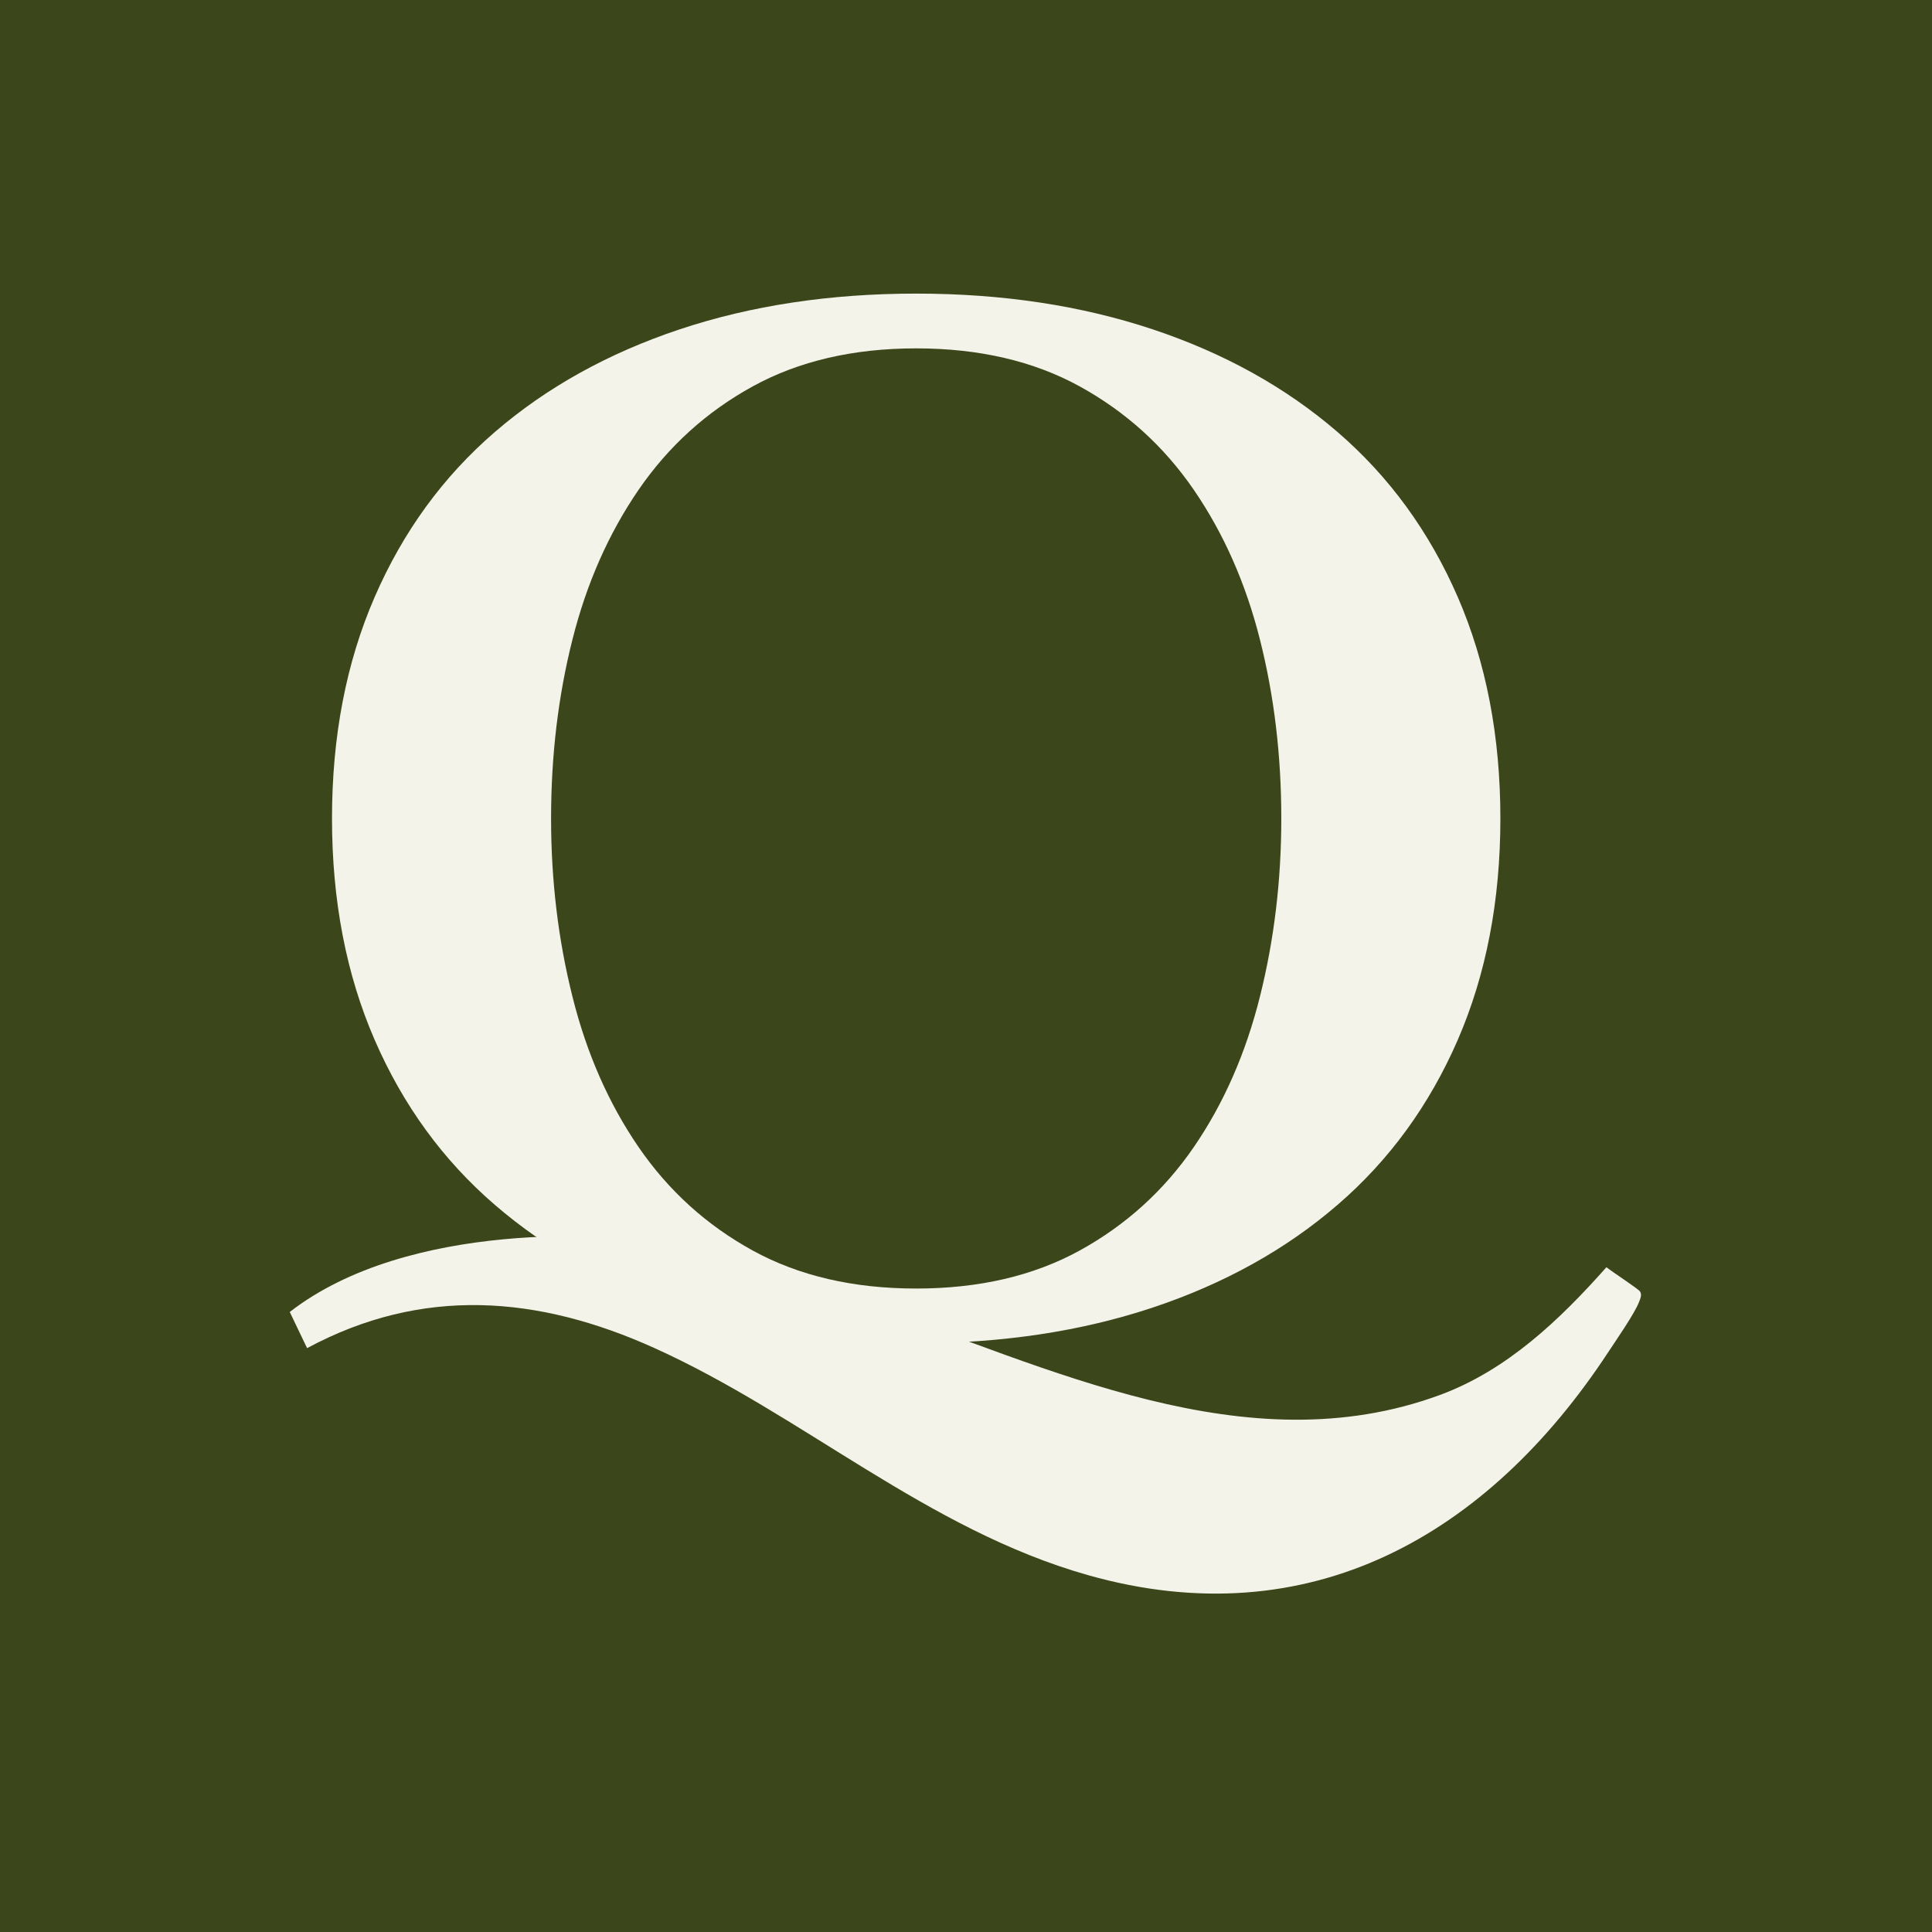
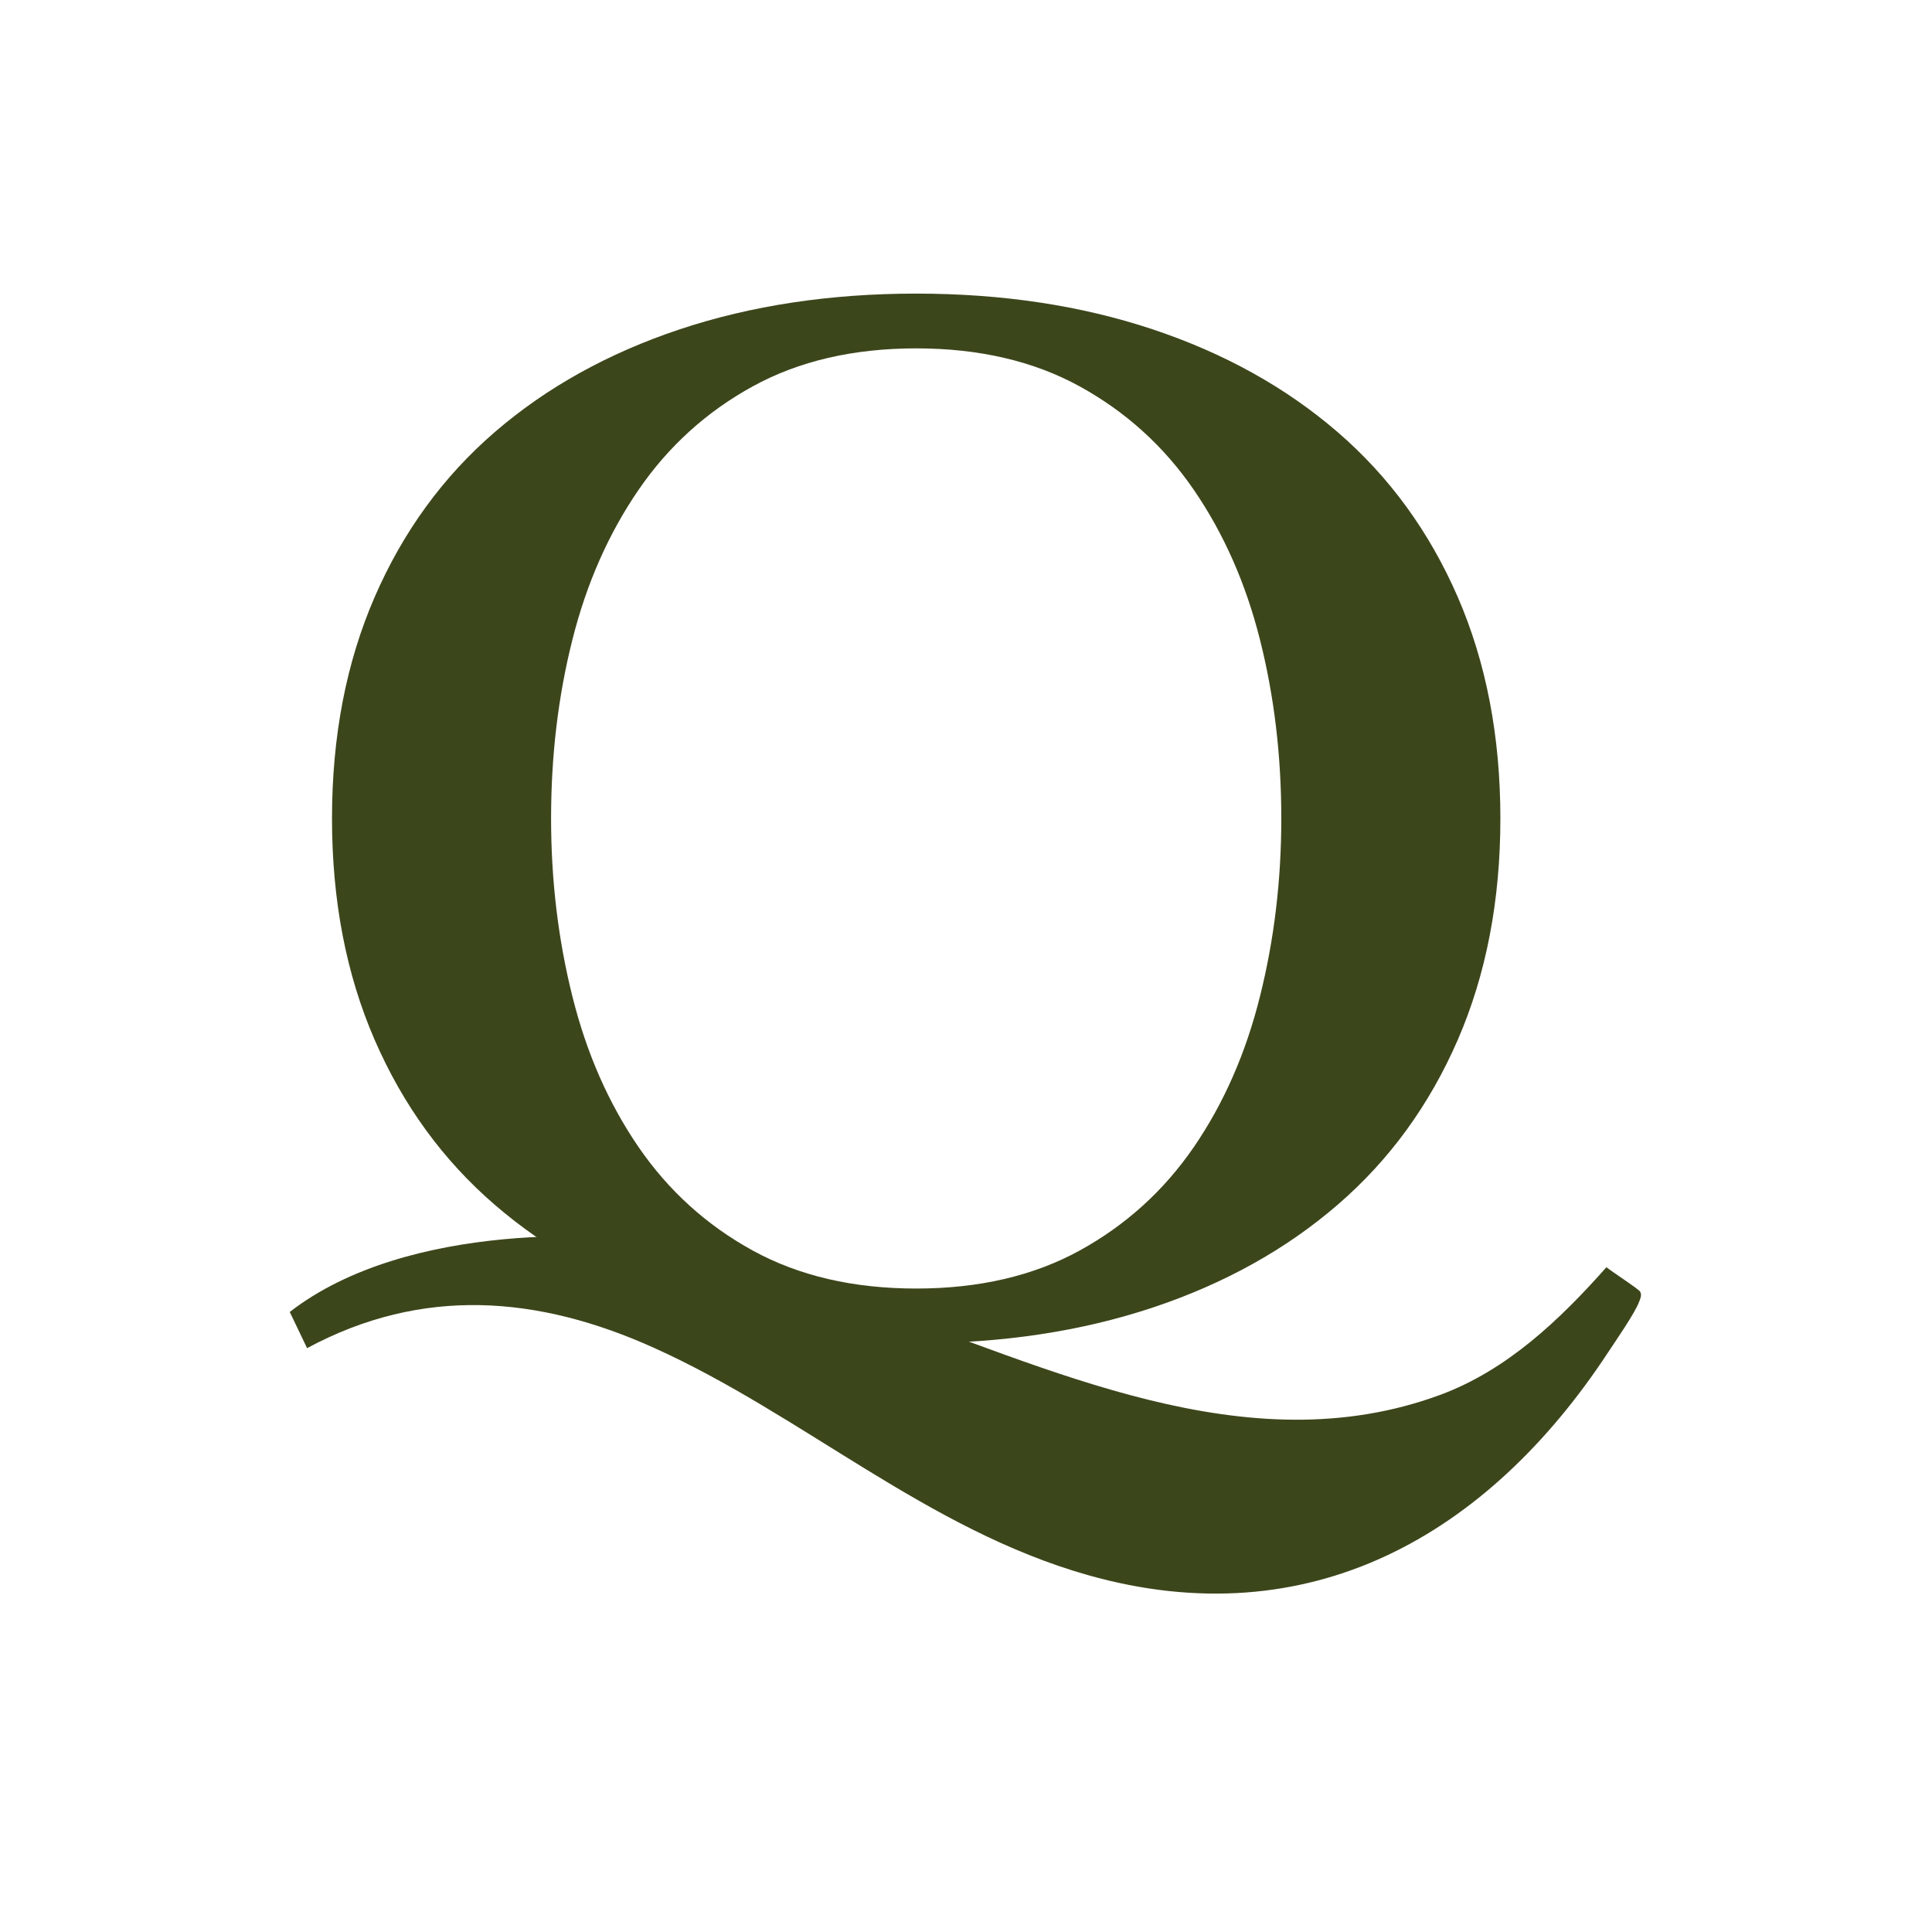
<svg xmlns="http://www.w3.org/2000/svg" viewBox="86.12 22.24 46.74 46.74">
-   <rect x="86.12" y="22.24" width="46.74" height="46.74" fill="#3c461b" />
-   <path fill="#f4f3ea" d="M108.285,30.668 C106.764,30.668 105.445,30.975 104.329,31.588 C103.212,32.202 102.292,33.036 101.568,34.091 C100.845,35.146 100.31,36.354 99.968,37.716 C99.624,39.078 99.452,40.52 99.452,42.041 C99.452,43.537 99.624,44.973 99.968,46.346 C100.31,47.721 100.845,48.935 101.568,49.99 C102.292,51.045 103.212,51.879 104.329,52.493 C105.445,53.106 106.764,53.413 108.285,53.413 C109.806,53.413 111.125,53.106 112.241,52.493 C113.357,51.879 114.278,51.045 115.002,49.99 C115.725,48.935 116.259,47.721 116.602,46.346 C116.946,44.973 117.118,43.537 117.118,42.041 C117.118,40.52 116.946,39.078 116.602,37.716 C116.259,36.354 115.725,35.146 115.002,34.091 C114.278,33.036 113.357,32.202 112.241,31.588 C111.125,30.975 109.806,30.668 108.285,30.668 M108.285,29.343 C110.37,29.343 112.278,29.632 114.008,30.208 C115.738,30.785 117.228,31.613 118.479,32.692 C119.731,33.772 120.7,35.103 121.388,36.686 C122.074,38.268 122.418,40.053 122.418,42.041 C122.418,44.028 122.074,45.813 121.388,47.395 C120.7,48.978 119.731,50.309 118.479,51.388 C117.228,52.468 115.738,53.296 114.008,53.873 C112.278,54.449 110.37,54.737 108.285,54.737 C106.199,54.737 104.292,54.449 102.562,53.873 C100.833,53.296 99.342,52.468 98.091,51.388 C96.839,50.309 95.87,48.978 95.183,47.395 C94.496,45.813 94.152,44.028 94.152,42.041 C94.152,40.053 94.496,38.268 95.183,36.686 C95.87,35.103 96.839,33.772 98.091,32.692 C99.342,31.613 100.833,30.785 102.562,30.208 C104.292,29.632 106.199,29.343 108.285,29.343" />
-   <path fill="#f4f3ea" d="M125.798,53.487 C125.847,53.57 125.803,53.657 125.774,53.735 C125.673,54.008 125.206,54.68 125.02,54.963 C122.119,59.375 117.808,61.867 112.436,60.345 C108.547,59.243 105.546,56.474 101.949,54.851 C99.138,53.582 96.337,53.355 93.549,54.855 L93.13,53.98 C94.559,52.872 96.515,52.39 98.305,52.221 C101.722,51.899 103.961,52.735 107.089,53.804 C111.476,55.304 116.267,57.716 120.958,55.987 C122.581,55.388 123.858,54.166 124.984,52.897 C125.103,52.997 125.76,53.422 125.798,53.487" />
+   <rect x="86.12" y="22.24" width="46.74" height="46.74" fill="#ffffff" />
+   <path fill="#3c461b" d="M108.285,30.668 C106.764,30.668 105.445,30.975 104.329,31.588 C103.212,32.202 102.292,33.036 101.568,34.091 C100.845,35.146 100.31,36.354 99.968,37.716 C99.624,39.078 99.452,40.52 99.452,42.041 C99.452,43.537 99.624,44.973 99.968,46.346 C100.31,47.721 100.845,48.935 101.568,49.99 C102.292,51.045 103.212,51.879 104.329,52.493 C105.445,53.106 106.764,53.413 108.285,53.413 C109.806,53.413 111.125,53.106 112.241,52.493 C113.357,51.879 114.278,51.045 115.002,49.99 C115.725,48.935 116.259,47.721 116.602,46.346 C116.946,44.973 117.118,43.537 117.118,42.041 C117.118,40.52 116.946,39.078 116.602,37.716 C116.259,36.354 115.725,35.146 115.002,34.091 C114.278,33.036 113.357,32.202 112.241,31.588 C111.125,30.975 109.806,30.668 108.285,30.668 M108.285,29.343 C110.37,29.343 112.278,29.632 114.008,30.208 C115.738,30.785 117.228,31.613 118.479,32.692 C119.731,33.772 120.7,35.103 121.388,36.686 C122.074,38.268 122.418,40.053 122.418,42.041 C122.418,44.028 122.074,45.813 121.388,47.395 C120.7,48.978 119.731,50.309 118.479,51.388 C117.228,52.468 115.738,53.296 114.008,53.873 C112.278,54.449 110.37,54.737 108.285,54.737 C106.199,54.737 104.292,54.449 102.562,53.873 C100.833,53.296 99.342,52.468 98.091,51.388 C96.839,50.309 95.87,48.978 95.183,47.395 C94.496,45.813 94.152,44.028 94.152,42.041 C94.152,40.053 94.496,38.268 95.183,36.686 C95.87,35.103 96.839,33.772 98.091,32.692 C99.342,31.613 100.833,30.785 102.562,30.208 C104.292,29.632 106.199,29.343 108.285,29.343" />
+   <path fill="#3c461b" d="M125.798,53.487 C125.847,53.57 125.803,53.657 125.774,53.735 C125.673,54.008 125.206,54.68 125.02,54.963 C122.119,59.375 117.808,61.867 112.436,60.345 C108.547,59.243 105.546,56.474 101.949,54.851 C99.138,53.582 96.337,53.355 93.549,54.855 L93.13,53.98 C94.559,52.872 96.515,52.39 98.305,52.221 C101.722,51.899 103.961,52.735 107.089,53.804 C111.476,55.304 116.267,57.716 120.958,55.987 C122.581,55.388 123.858,54.166 124.984,52.897 C125.103,52.997 125.76,53.422 125.798,53.487" />
</svg>
